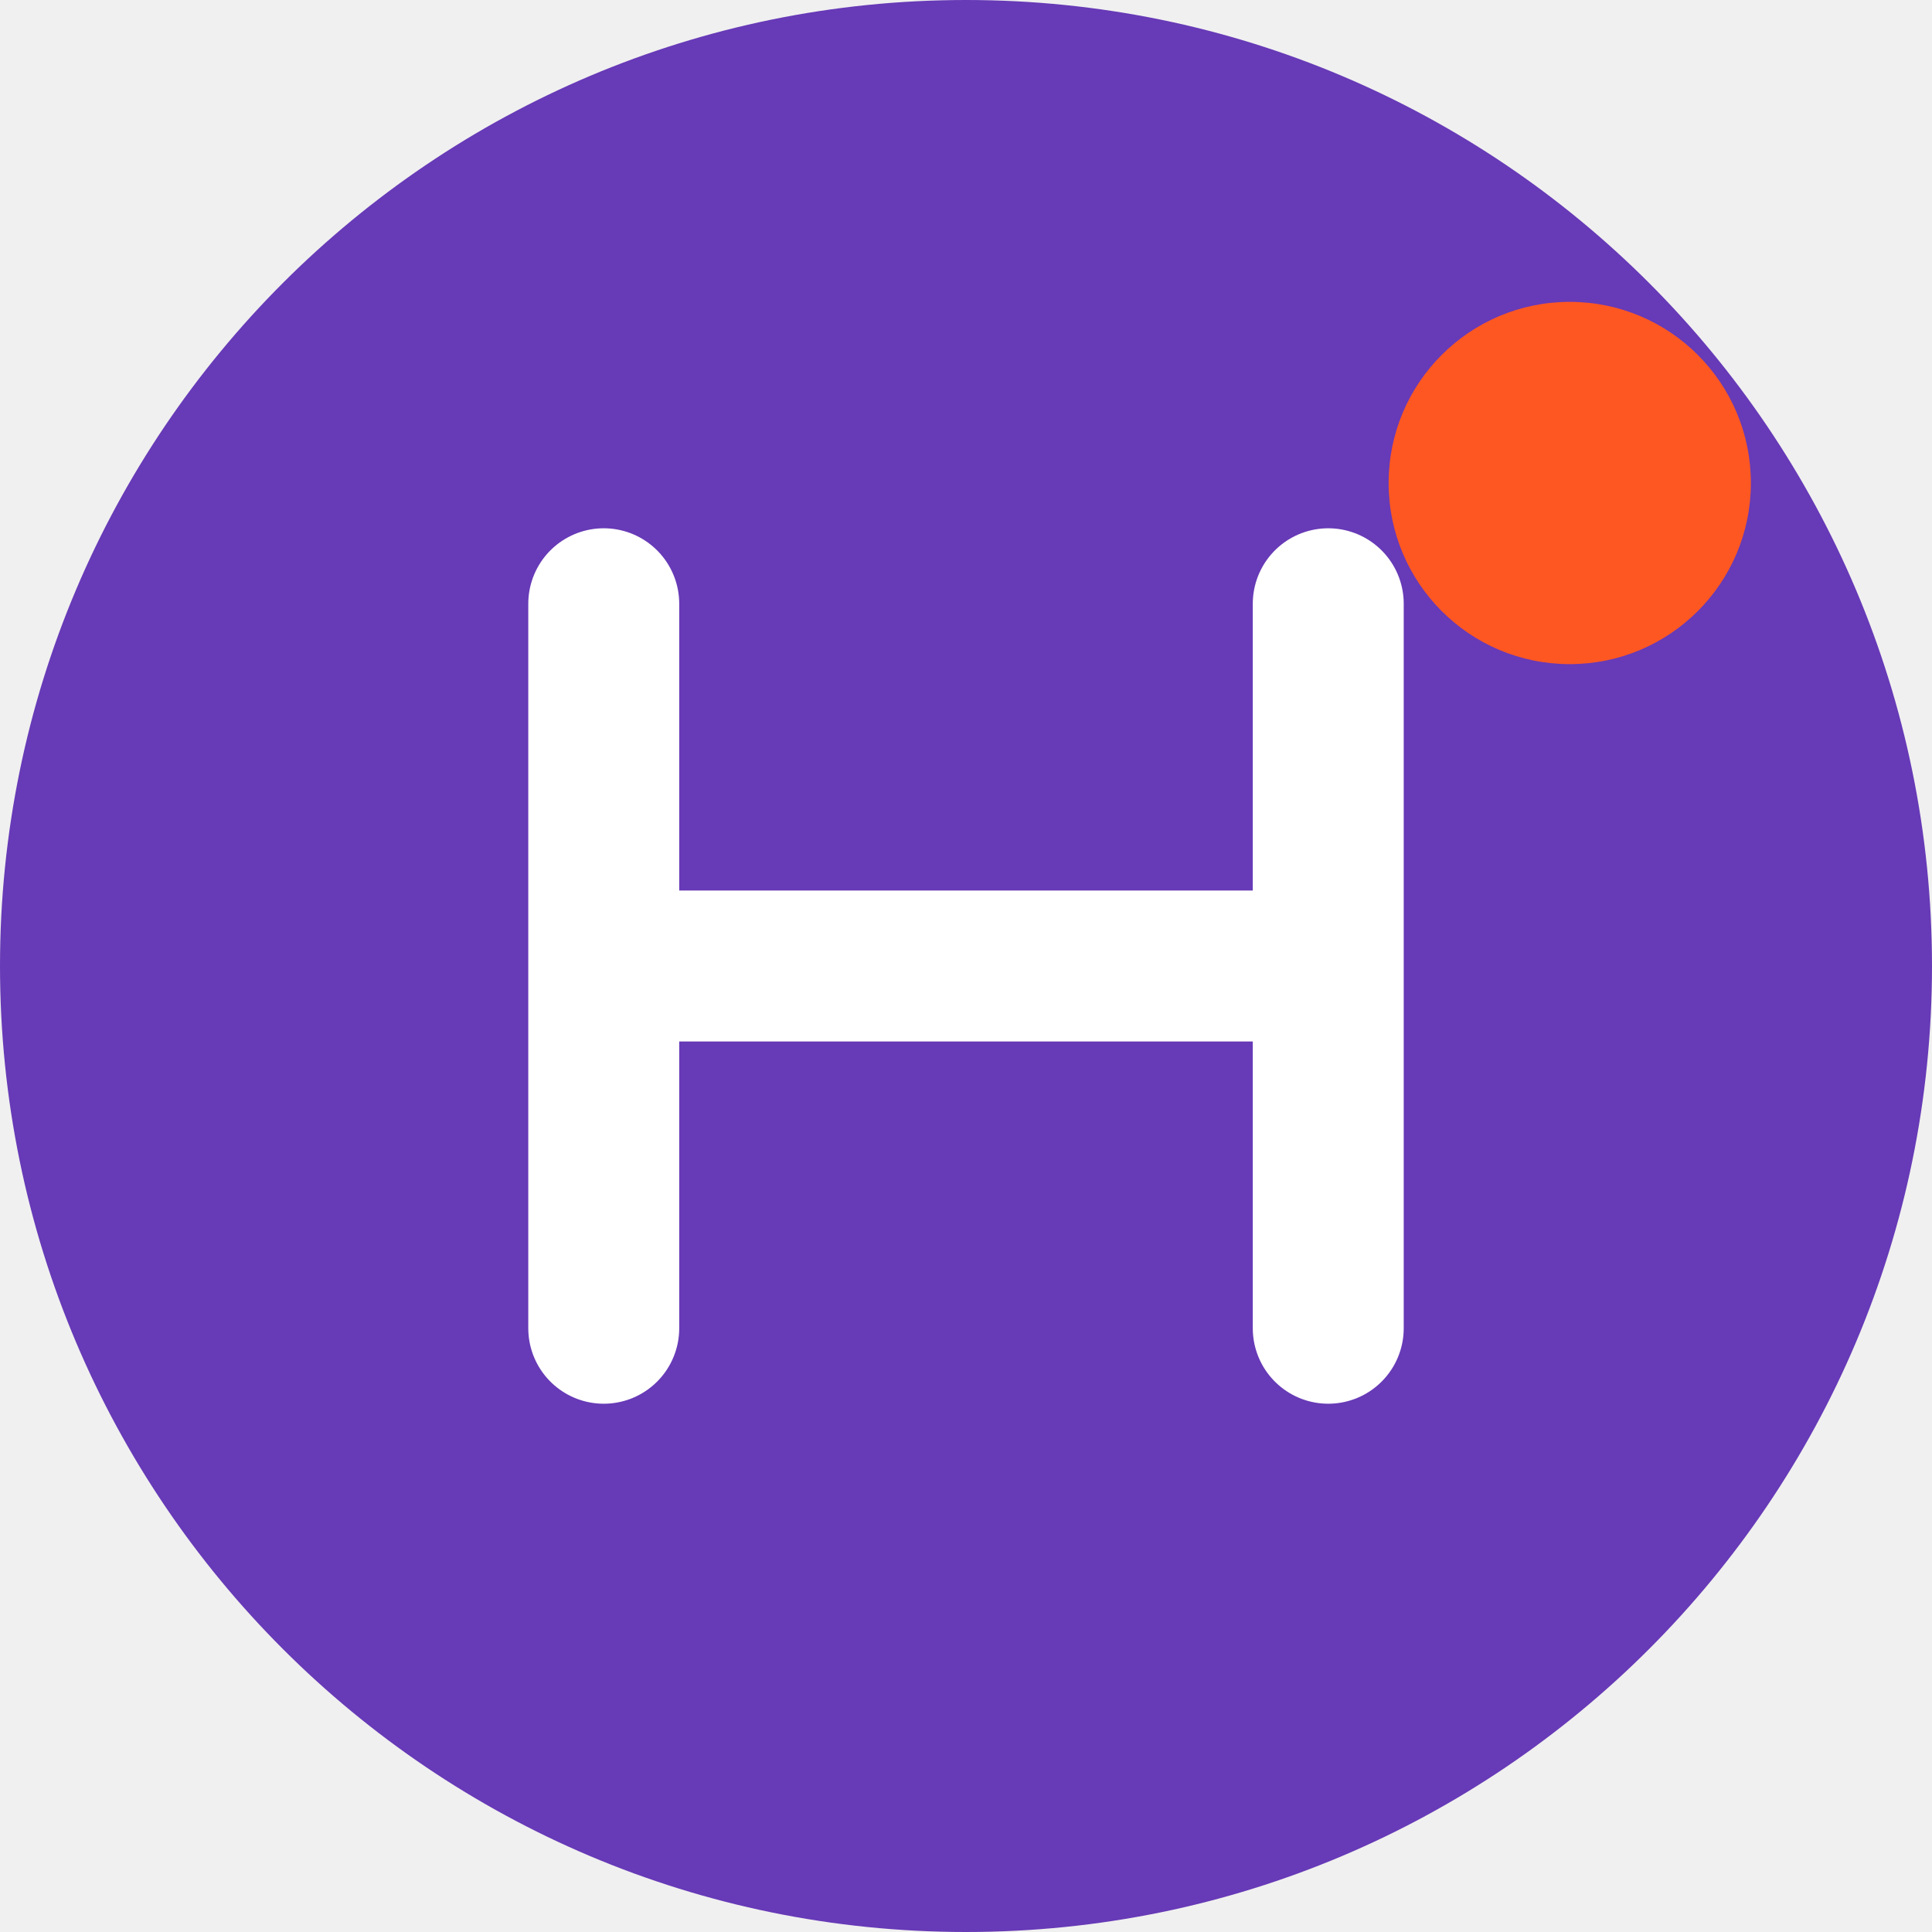
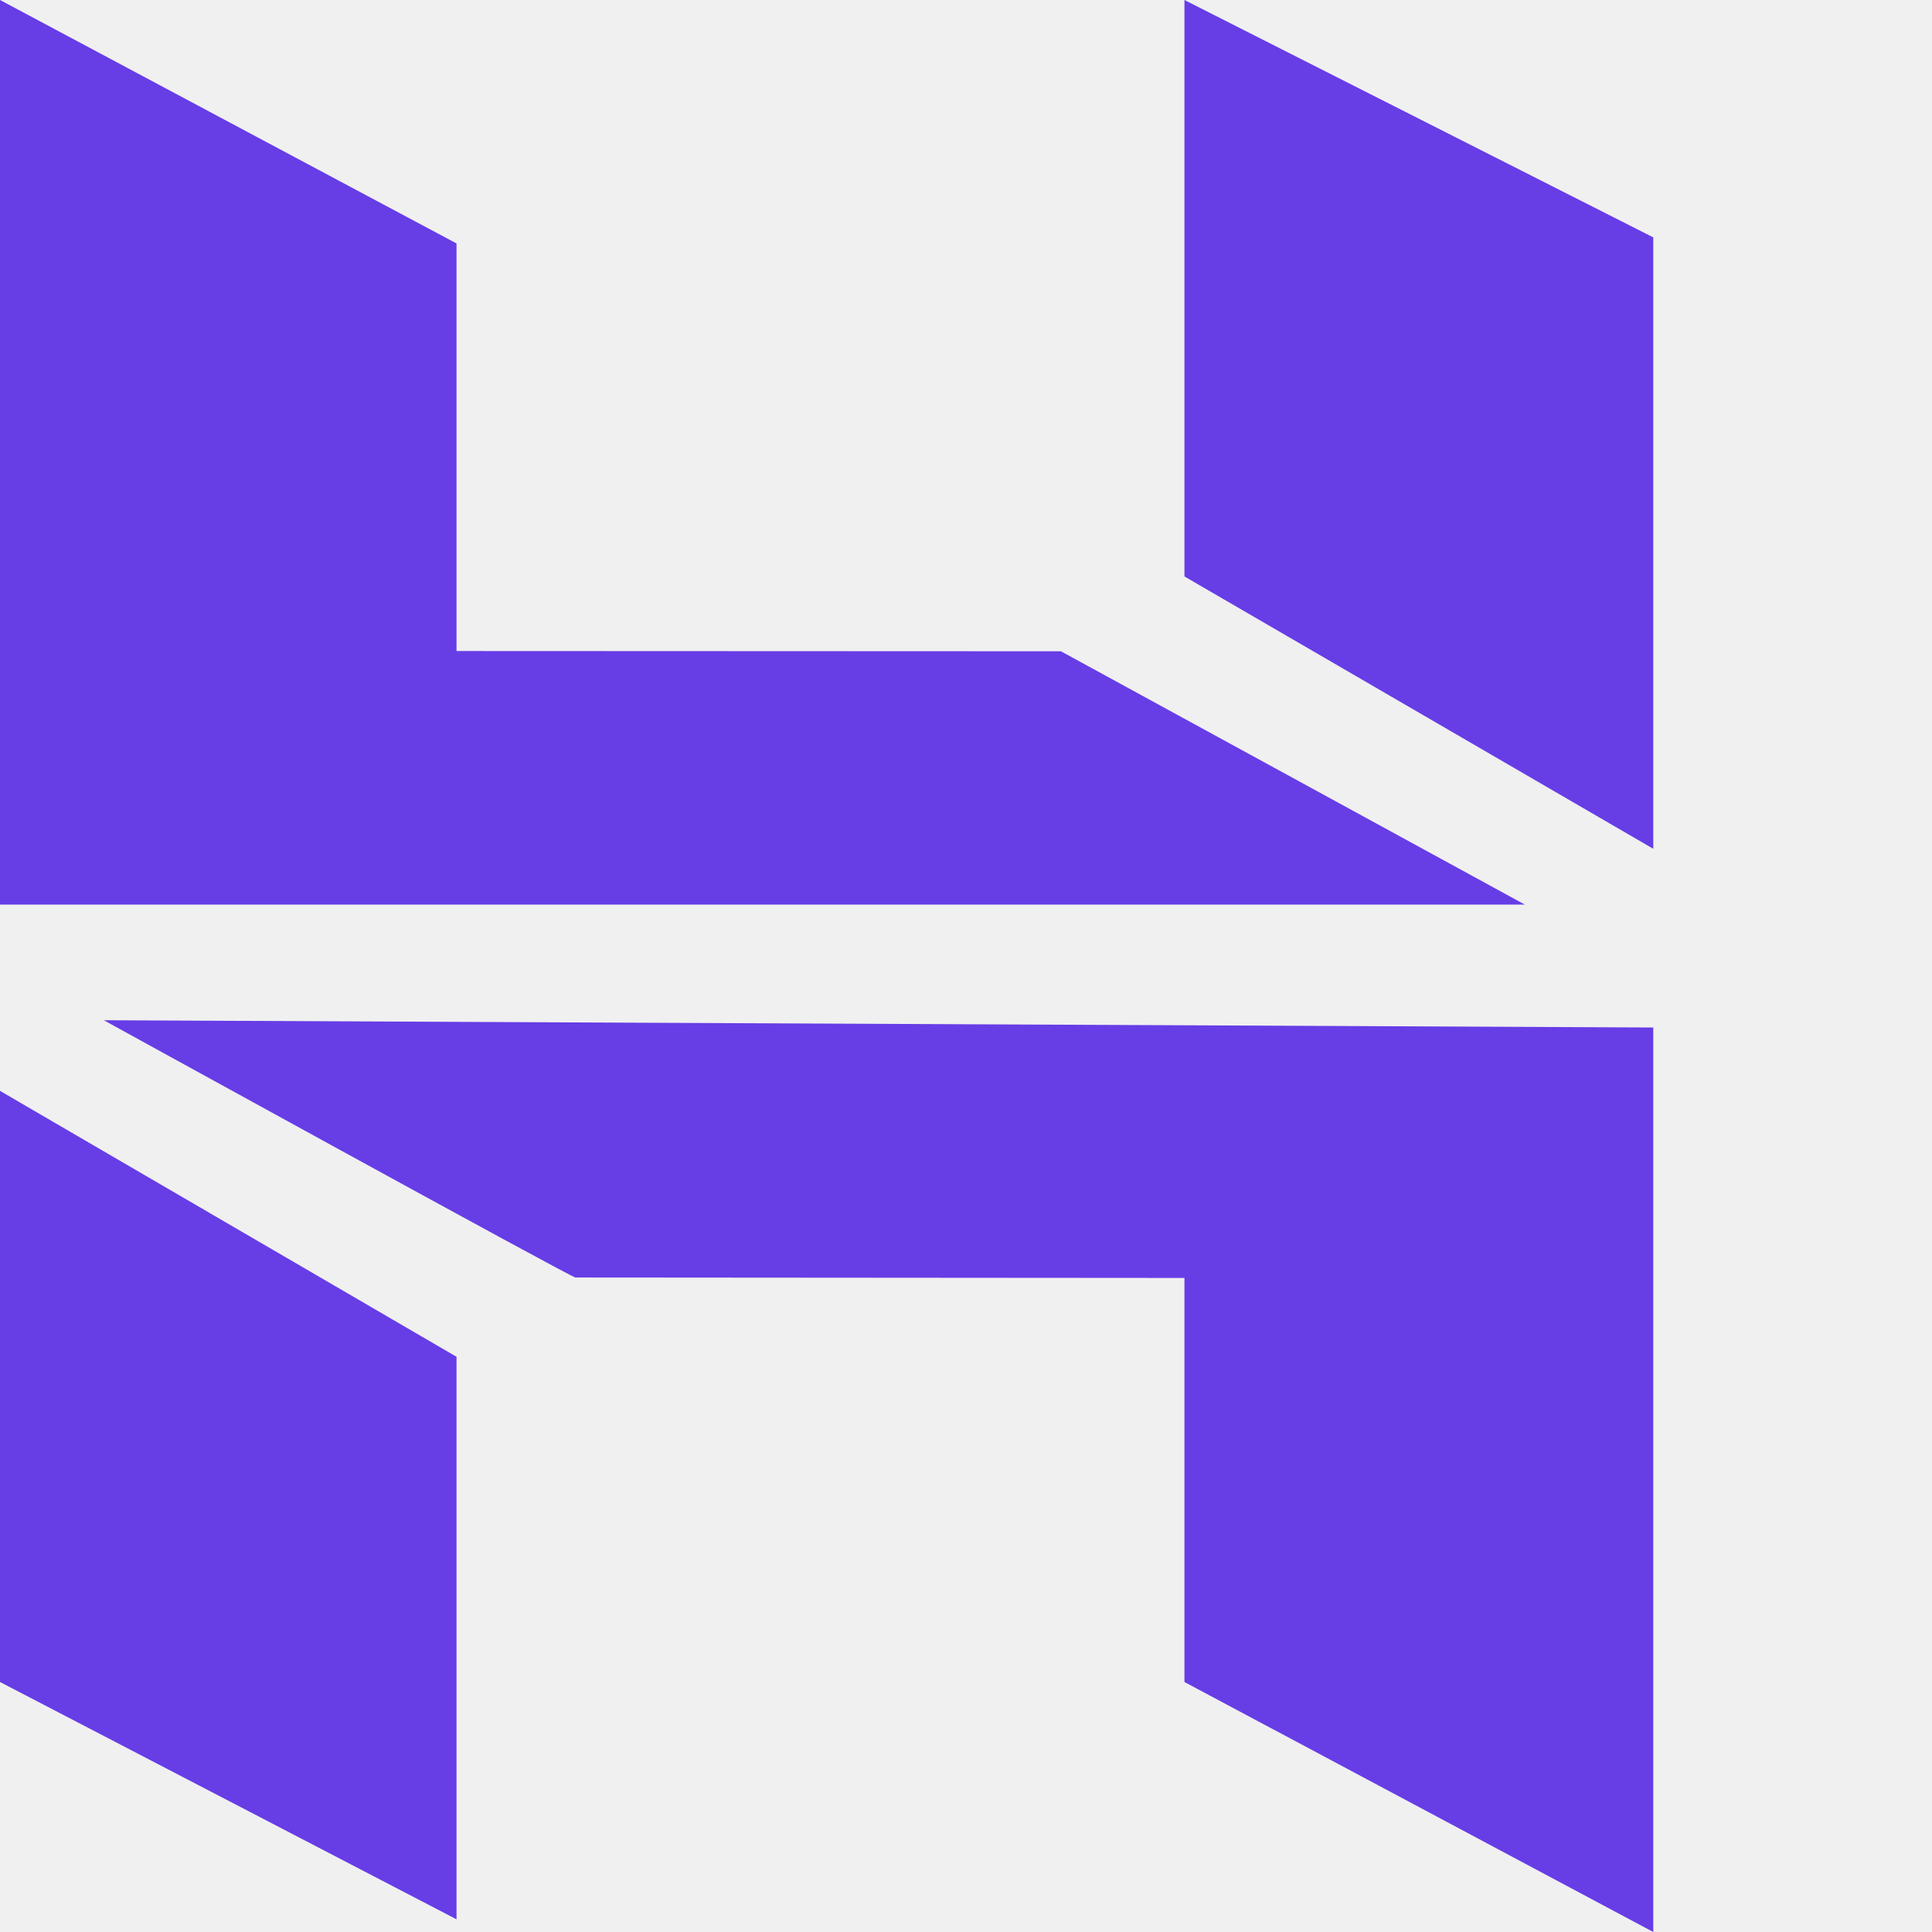
- <svg xmlns="http://www.w3.org/2000/svg" width="32" height="32" viewBox="0 0 32 32" fill="none">
-   <circle cx="16" cy="16" r="15" fill="#673AB7" stroke="#673AB7" stroke-width="2" />
-   <path d="M10 10v12M22 10v12M10 16h12" stroke="white" stroke-width="2.5" stroke-linecap="round" />
-   <circle cx="26" cy="8" r="3" fill="#FF5722" />
+ <svg xmlns="http://www.w3.org/2000/svg" width="32" height="32" viewBox="0 0 30 30" fill="none">
+   <g id="logotype">
+     <path id="symbol" fill-rule="evenodd" clip-rule="evenodd" d="M0 14.046V0L7.089 3.78V10.109L16.474 10.113L23.677 14.046H0ZM18.392 8.951V0L25.672 3.686V13.18L18.392 8.951ZM18.392 26.118V19.844L8.936 19.837C8.945 19.879 1.612 15.842 1.612 15.842L25.672 15.955V30L18.392 26.118ZM0 26.118L0 16.939L7.089 21.068V29.803L0 26.118Z" fill="#673DE6" />
+   </g>
</svg>
